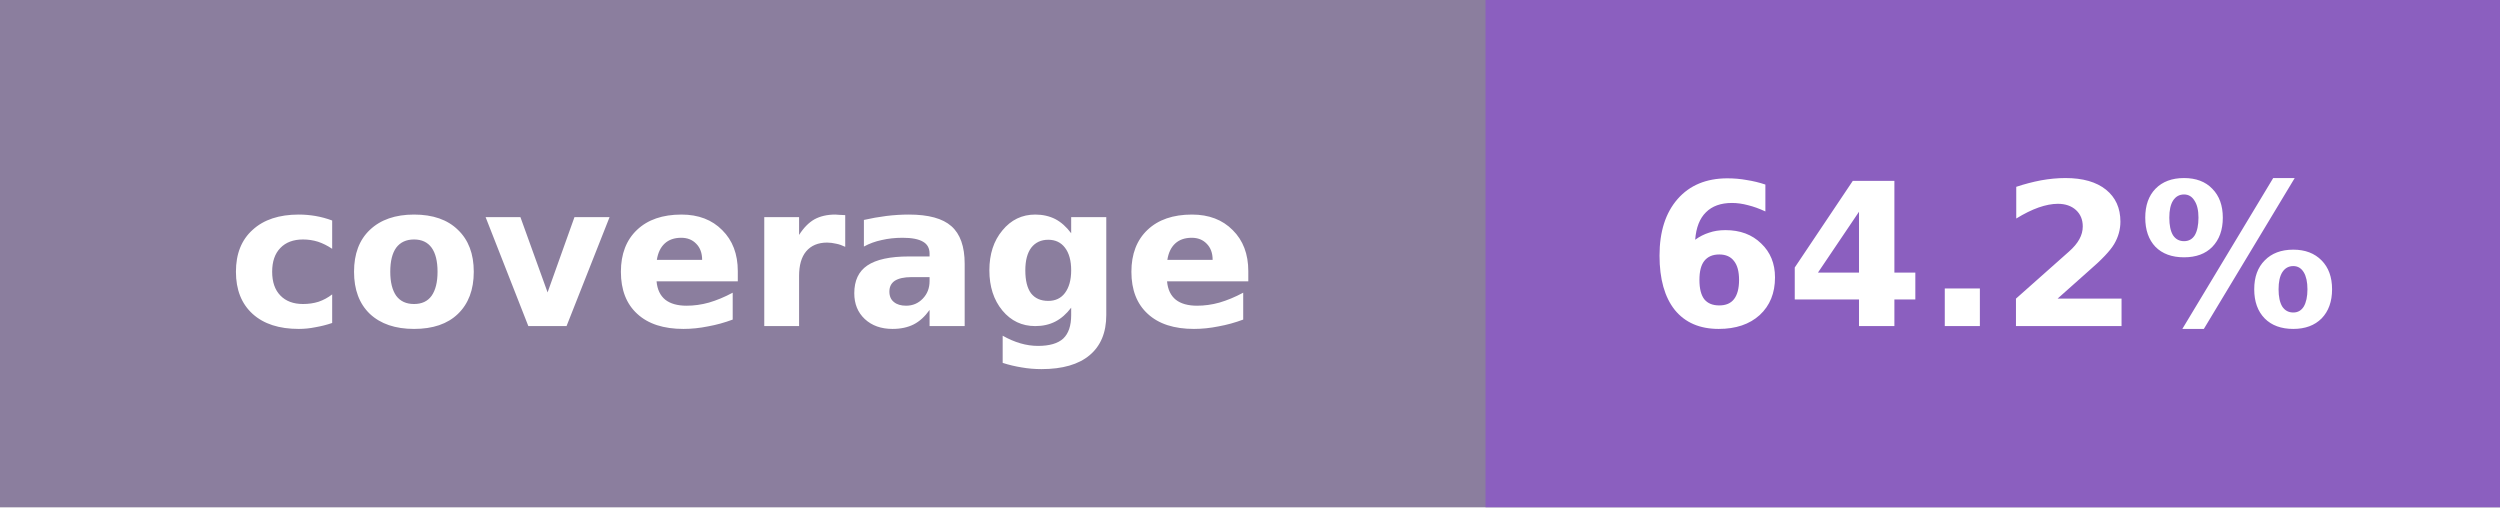
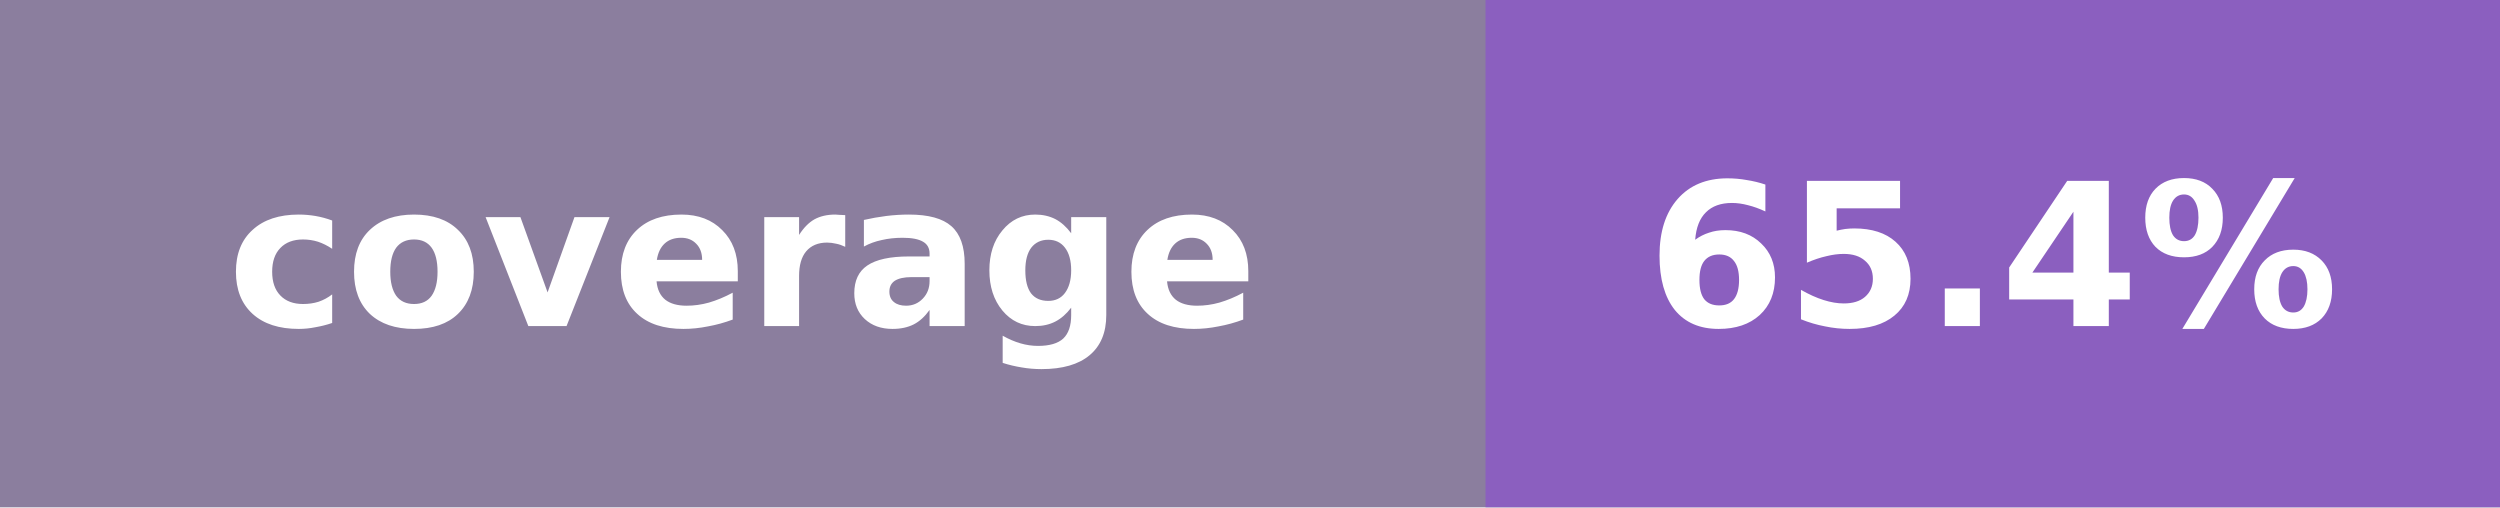
- <svg xmlns="http://www.w3.org/2000/svg" width="138" height="28" role="img" aria-label="coverage: 64.2%">
+ <svg xmlns="http://www.w3.org/2000/svg" width="138" height="28" role="img" aria-label="coverage: 65.4%">
  <rect width="138" height="28" fill="#8B7E9E" />
  <rect x="82" width="56" height="28" fill="#8B5FBF" />
  <g fill="#fff" text-anchor="middle" font-family="Verdana,Geneva,DejaVu Sans,sans-serif" font-size="11" font-weight="700">
    <text x="41.0" y="18">coverage</text>
-     <text x="110.0" y="18">64.2%</text>
+     <text x="110.0" y="18">65.4%</text>
  </g>
</svg>
